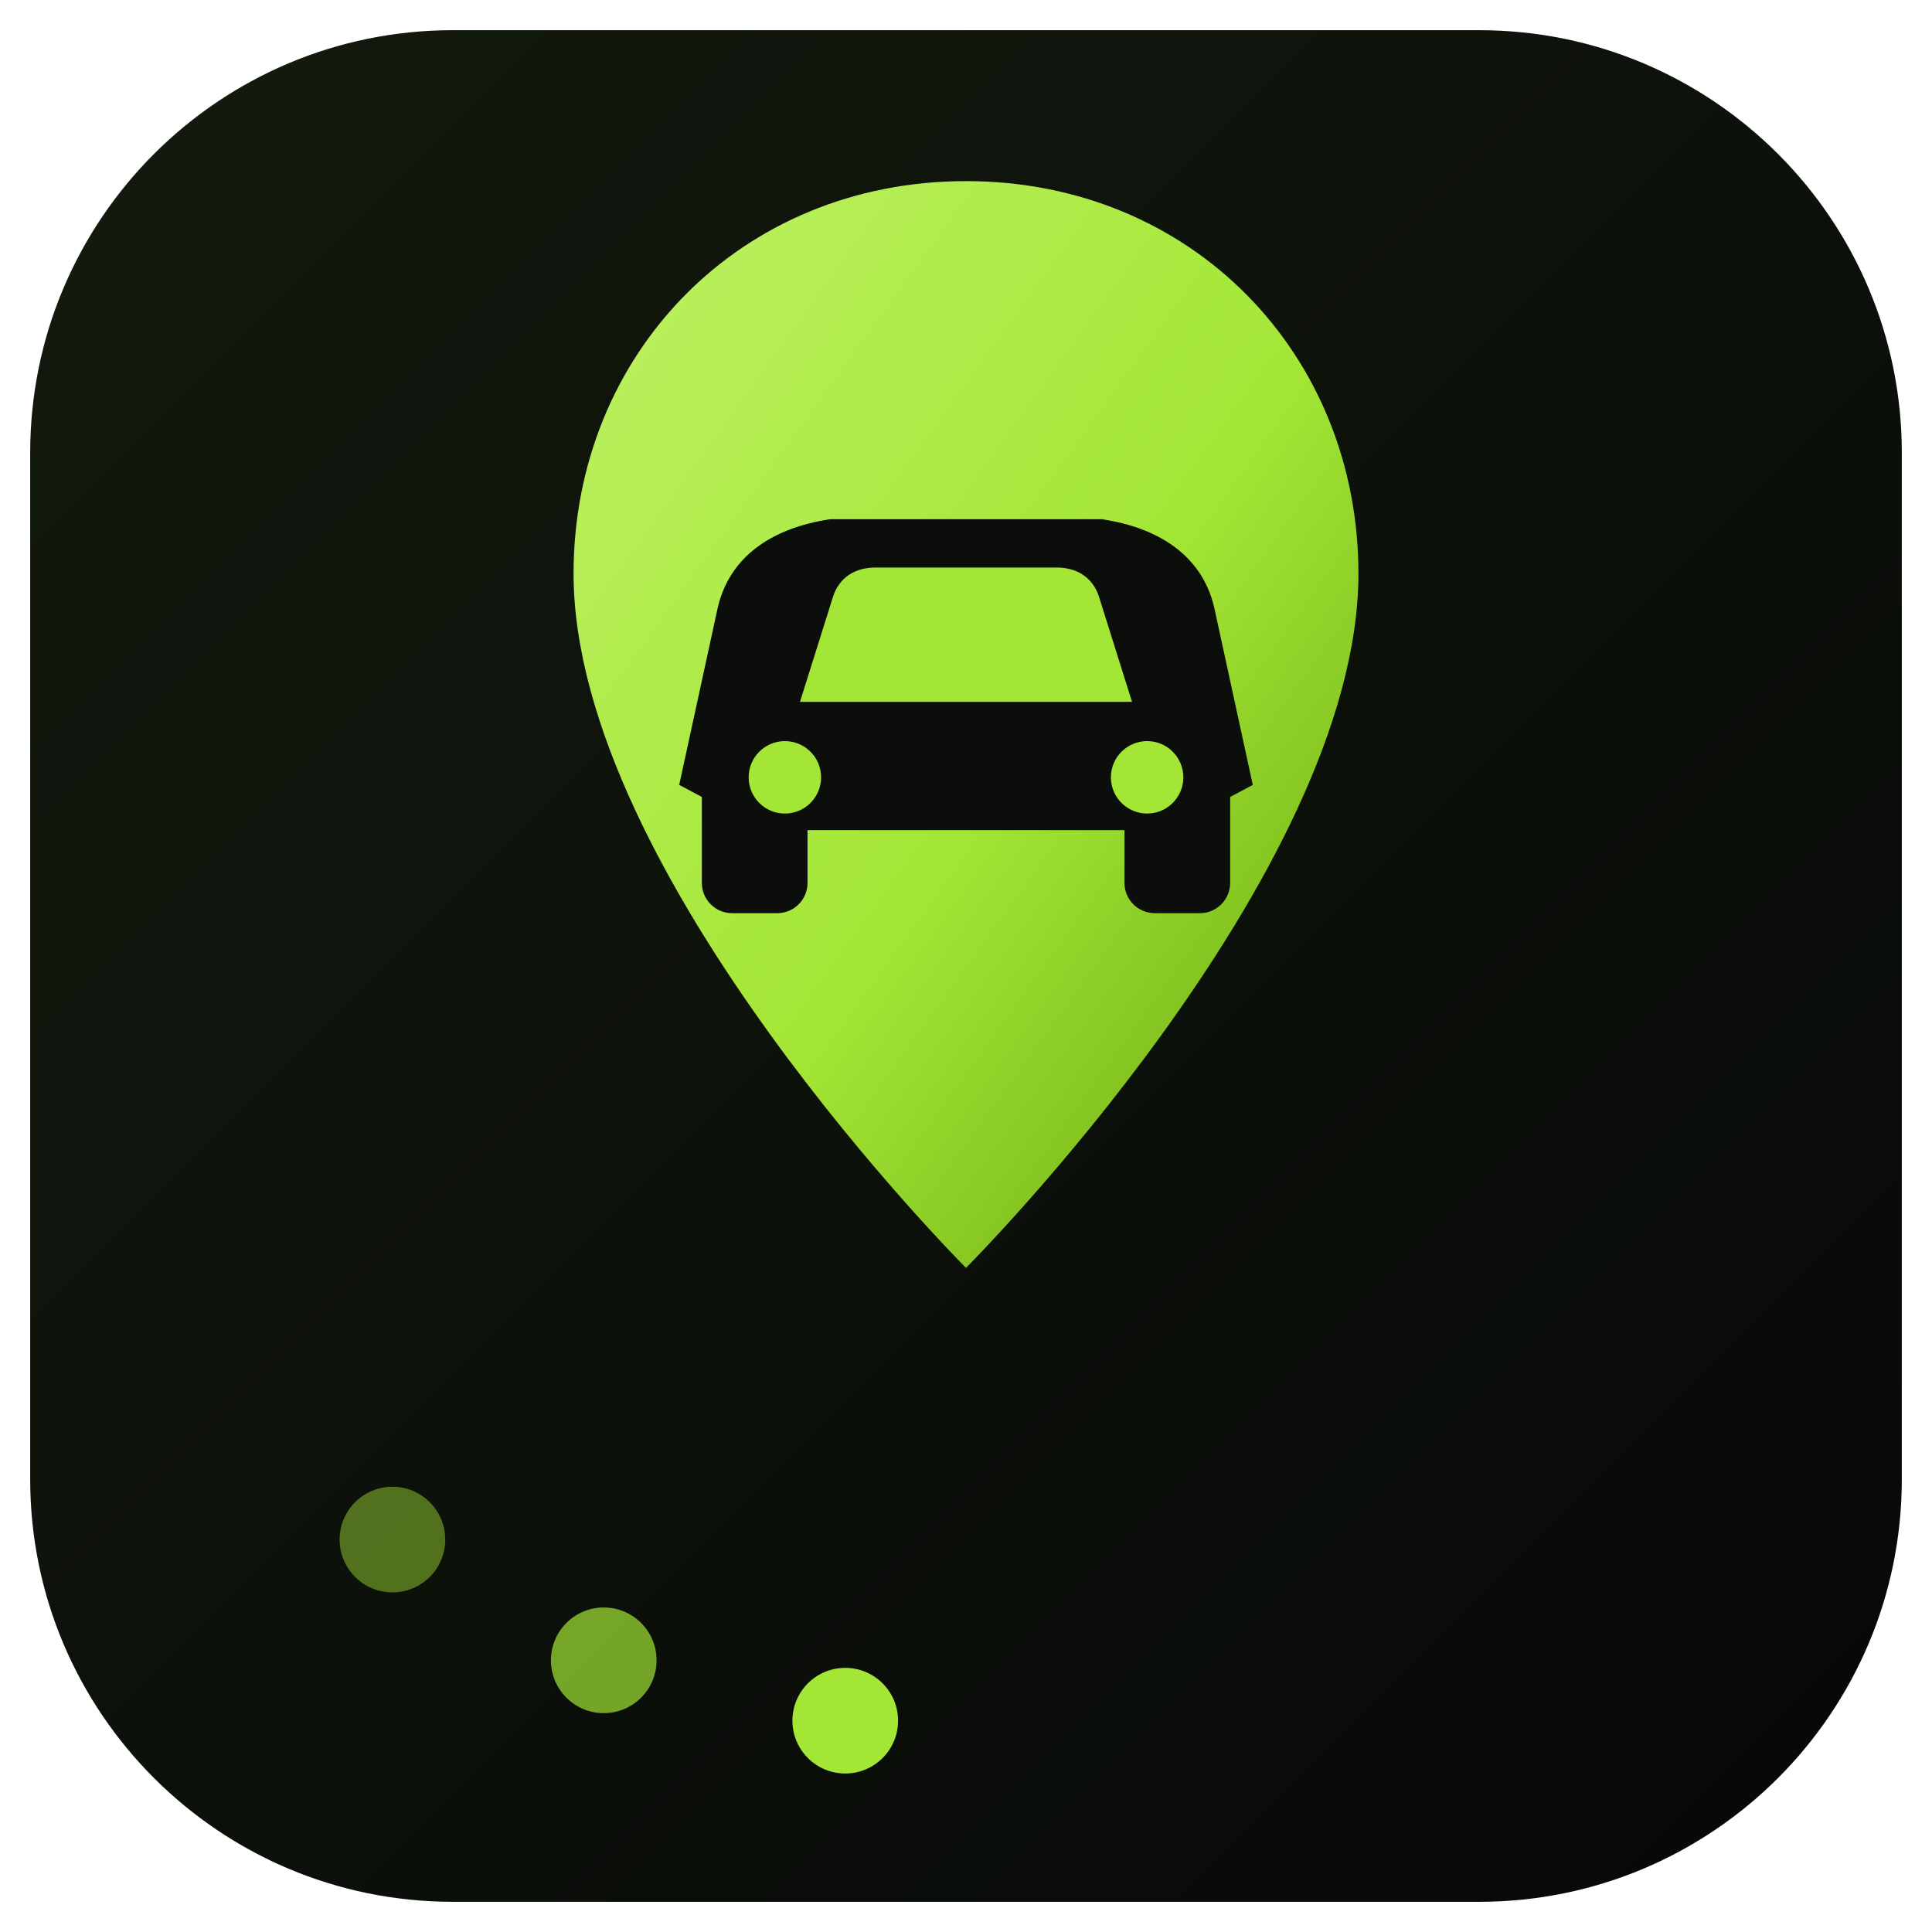
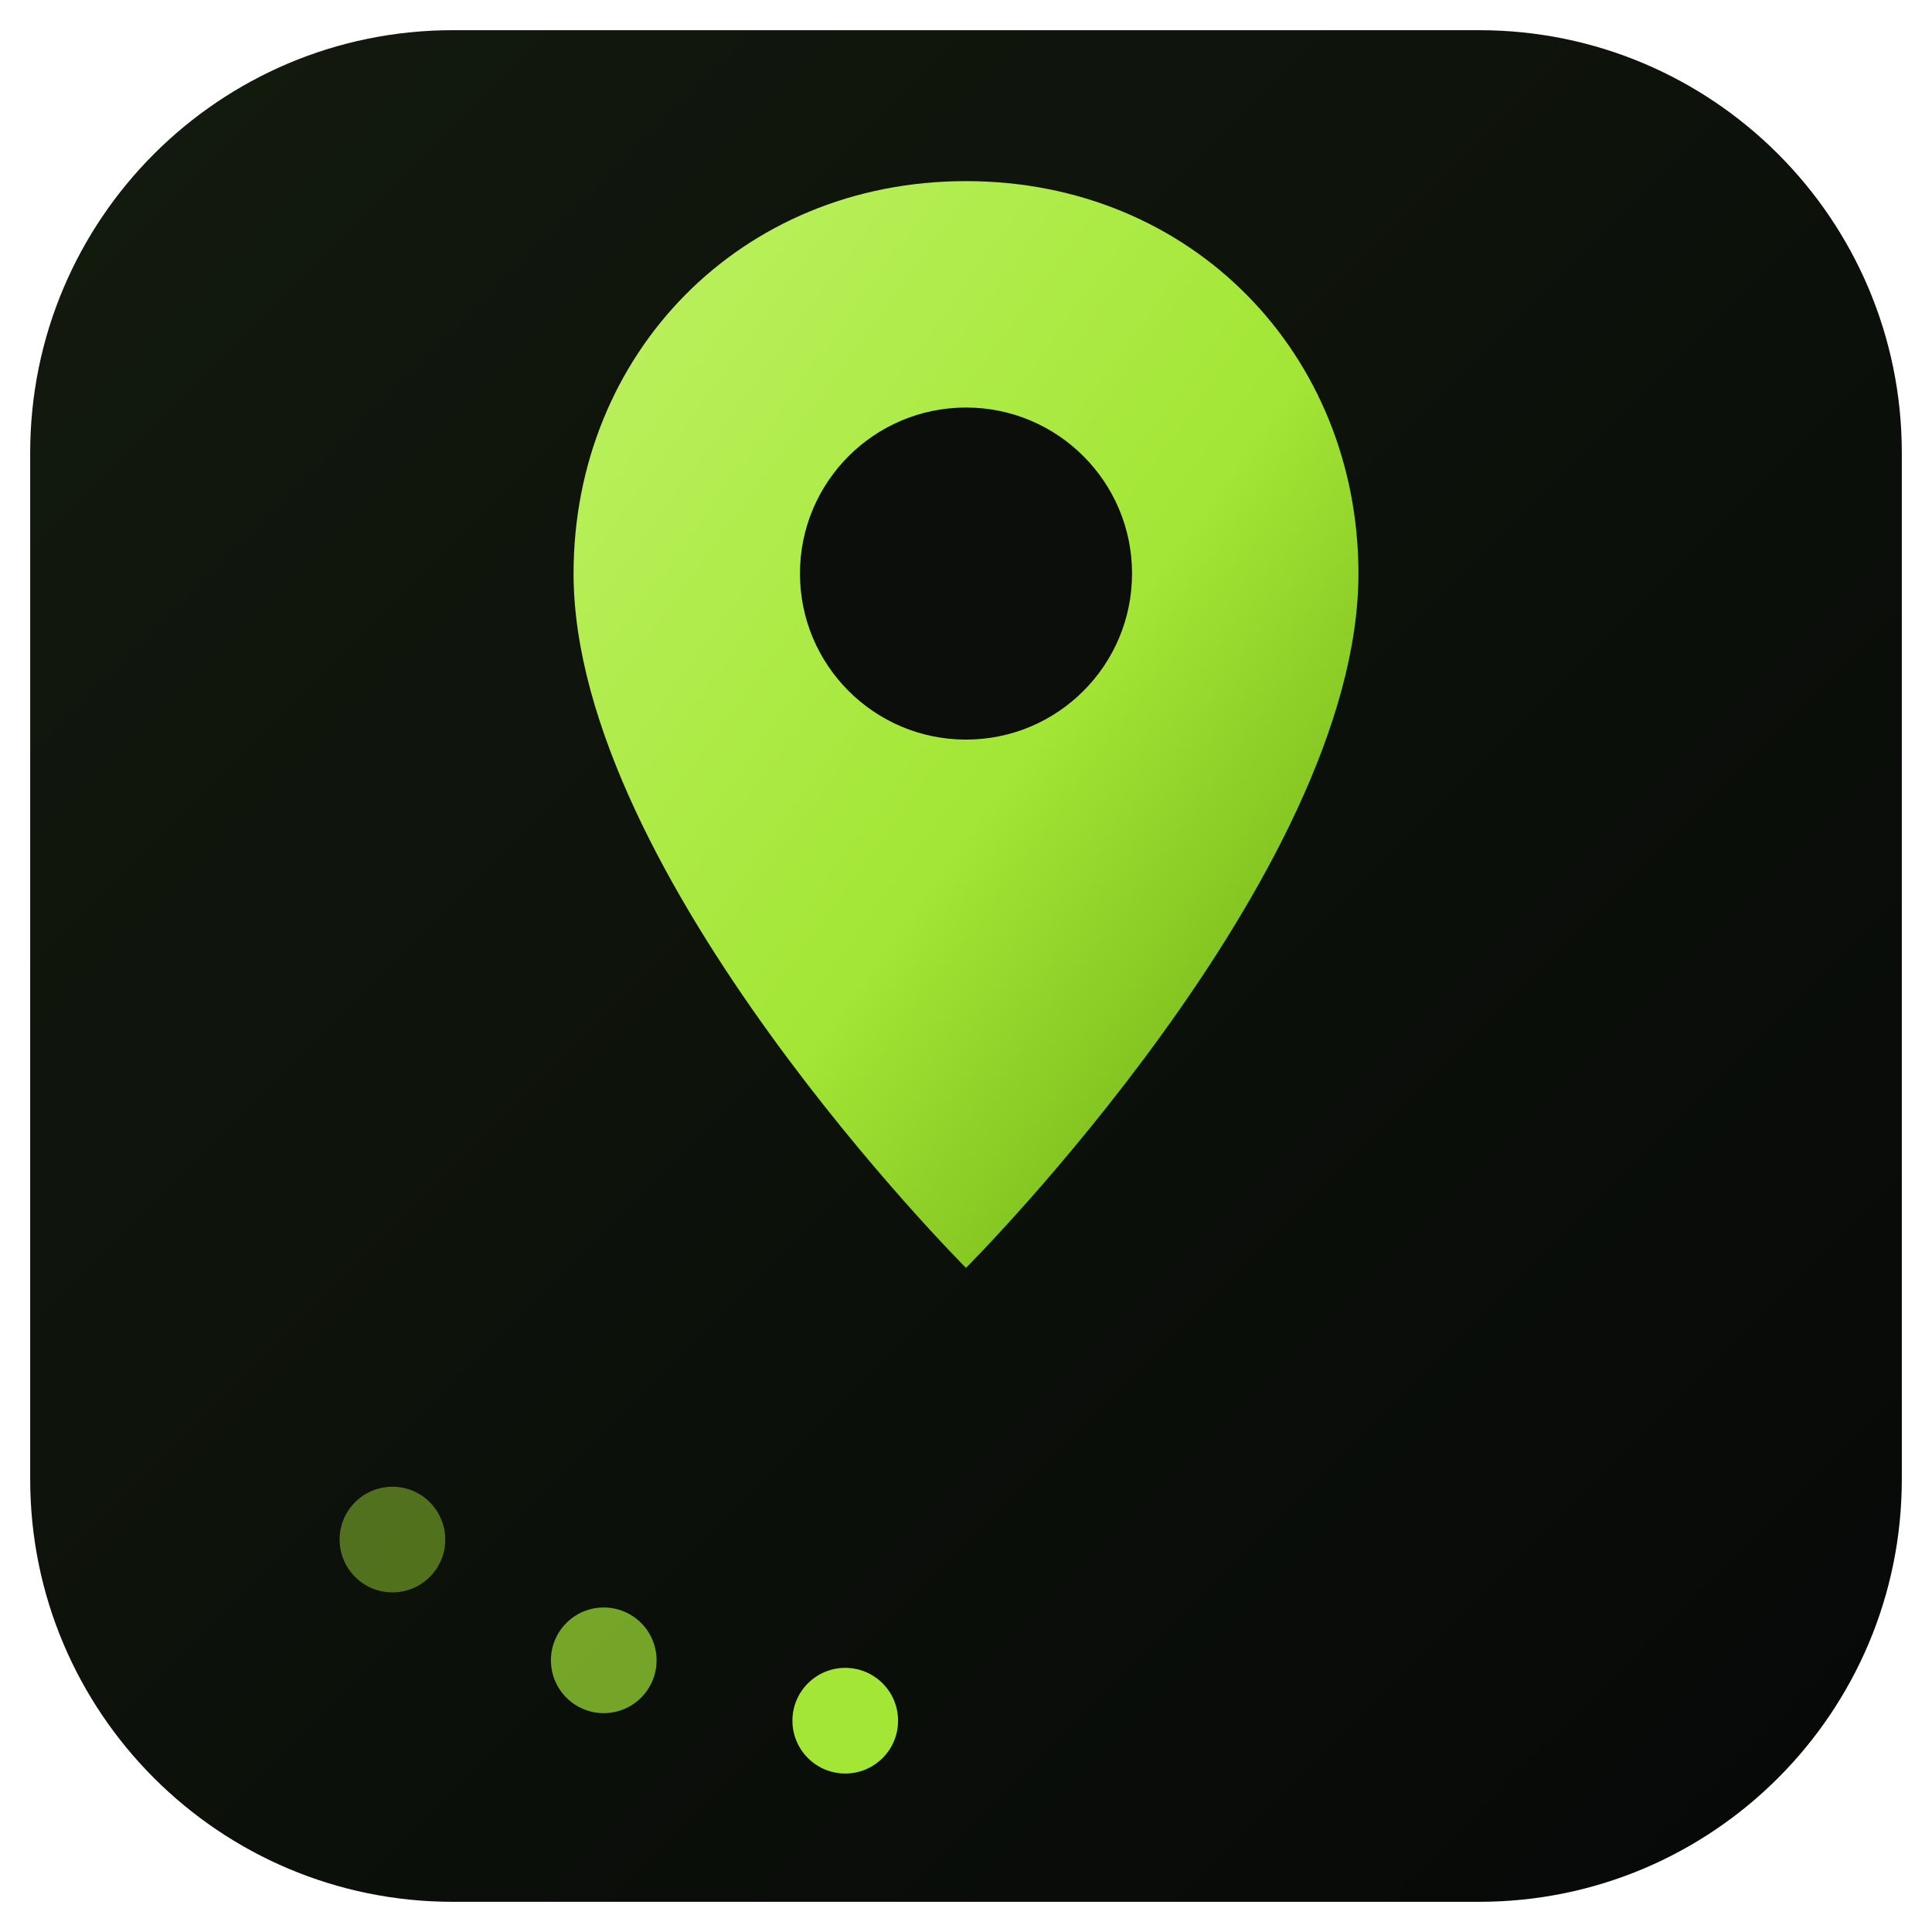
<svg xmlns="http://www.w3.org/2000/svg" viewBox="0 0 128 128">
  <defs>
    <linearGradient id="pin" x1="0" y1="0" x2="1" y2="1">
      <stop offset="0" stop-color="#BEF264" />
      <stop offset=".55" stop-color="#A3E635" />
      <stop offset="1" stop-color="#65A30D" />
    </linearGradient>
    <linearGradient id="bg" x1="0" y1="0" x2="1" y2="1">
      <stop offset="0" stop-color="#131A0E" />
      <stop offset="1" stop-color="#060807" />
    </linearGradient>
  </defs>
  <rect x="2" y="2" width="124" height="124" rx="28" fill="url(#bg)" />
  <circle cx="26" cy="102" r="3.5" fill="#A3E635" opacity=".45" />
  <circle cx="40" cy="110" r="3.5" fill="#A3E635" opacity=".7" />
  <circle cx="56" cy="114" r="3.5" fill="#A3E635" />
  <path d="M64 12 C49 12 38 23.5 38 38 C38 58 64 84 64 84 C64 84 90 58 90 38 C90 23.5 79 12 64 12 Z" fill="url(#pin)" />
-   <g fill="#0B0E0A">
-     <path d="M45 52 L47.5 40.5 C48.2 37 51 35 55 34.4 L73 34.4 C77 35 79.8 37 80.5 40.5 L83 52 L81.5 52.8 L81.5 58.5 C81.5 59.6 80.6 60.5 79.5 60.5 L76.5 60.5 C75.4 60.5 74.5 59.6 74.5 58.5 L74.5 55 L53.5 55 L53.5 58.5 C53.5 59.6 52.6 60.5 51.5 60.5 L48.5 60.5 C47.4 60.5 46.5 59.6 46.5 58.5 L46.5 52.8 Z" />
-   </g>
-   <path d="M53 46.5 L55.2 39.5 C55.6 38.3 56.6 37.6 58 37.6 L70 37.6 C71.4 37.6 72.4 38.3 72.8 39.5 L75 46.5 Z" fill="#A3E635" />
-   <circle cx="52" cy="51.5" r="2.4" fill="#A3E635" />
-   <circle cx="76" cy="51.5" r="2.4" fill="#A3E635" />
+   <circle cx="64" cy="38" r="11" fill="#0B0E0A" />
</svg>
